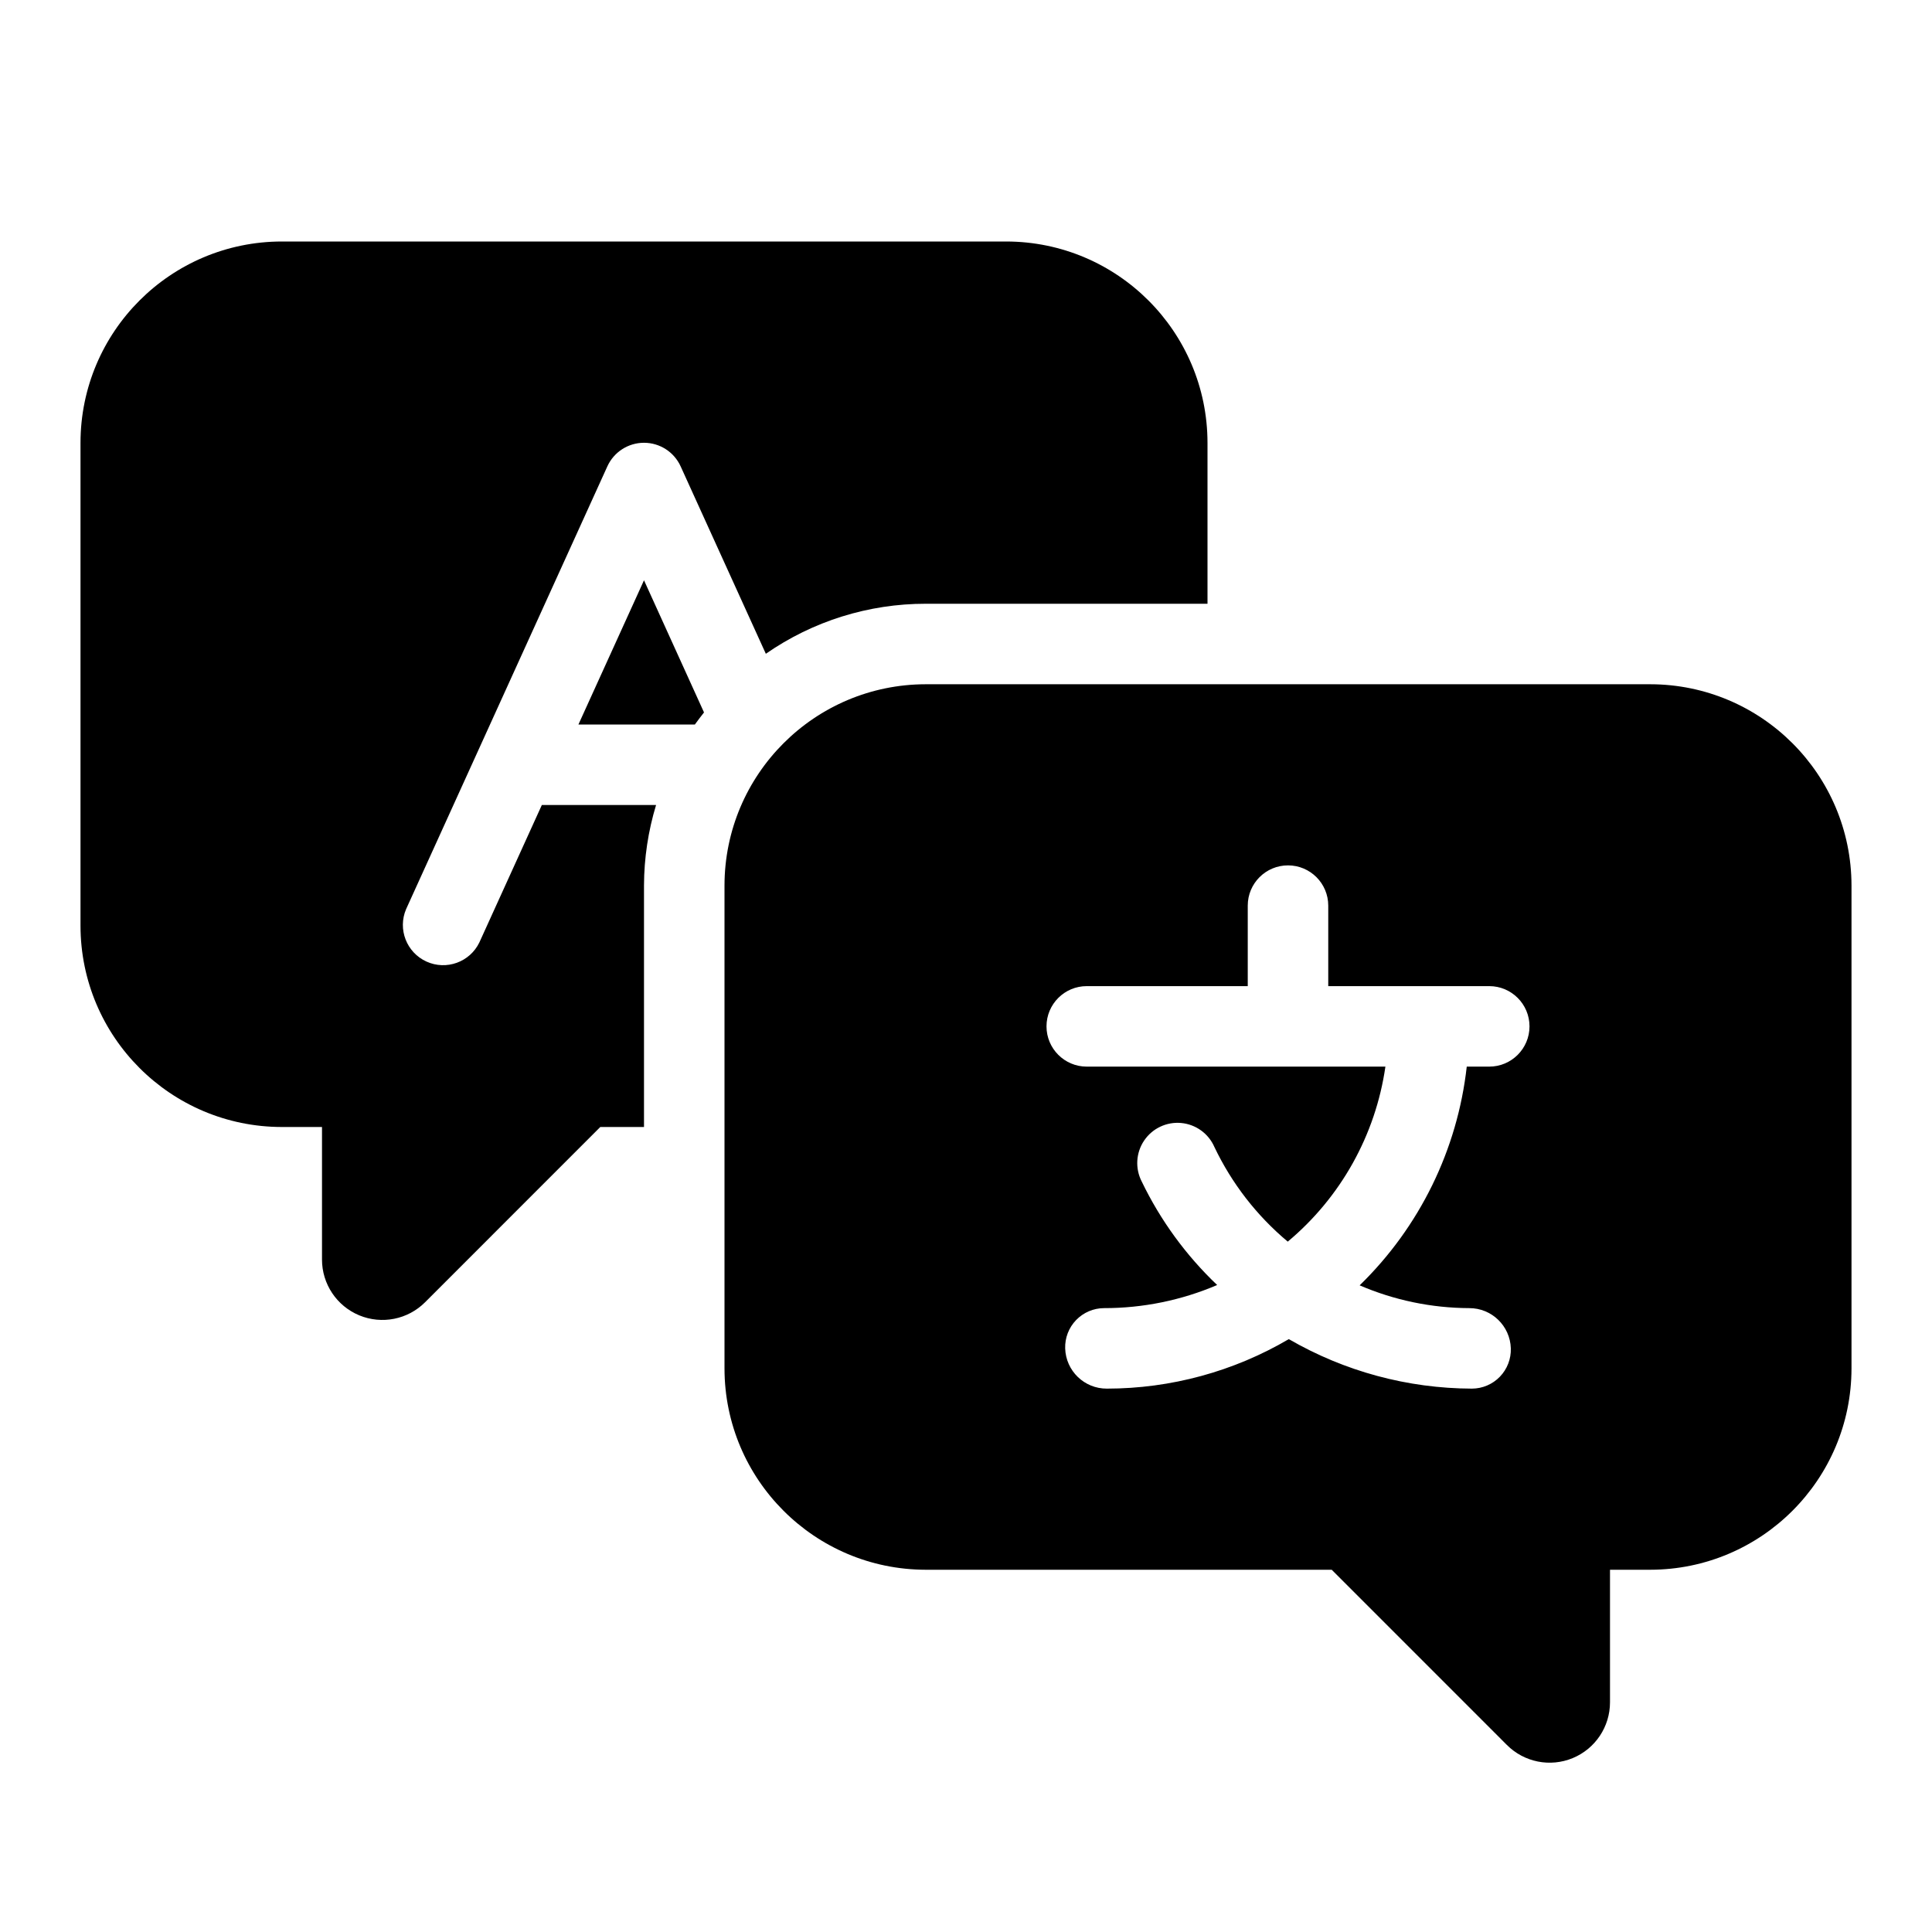
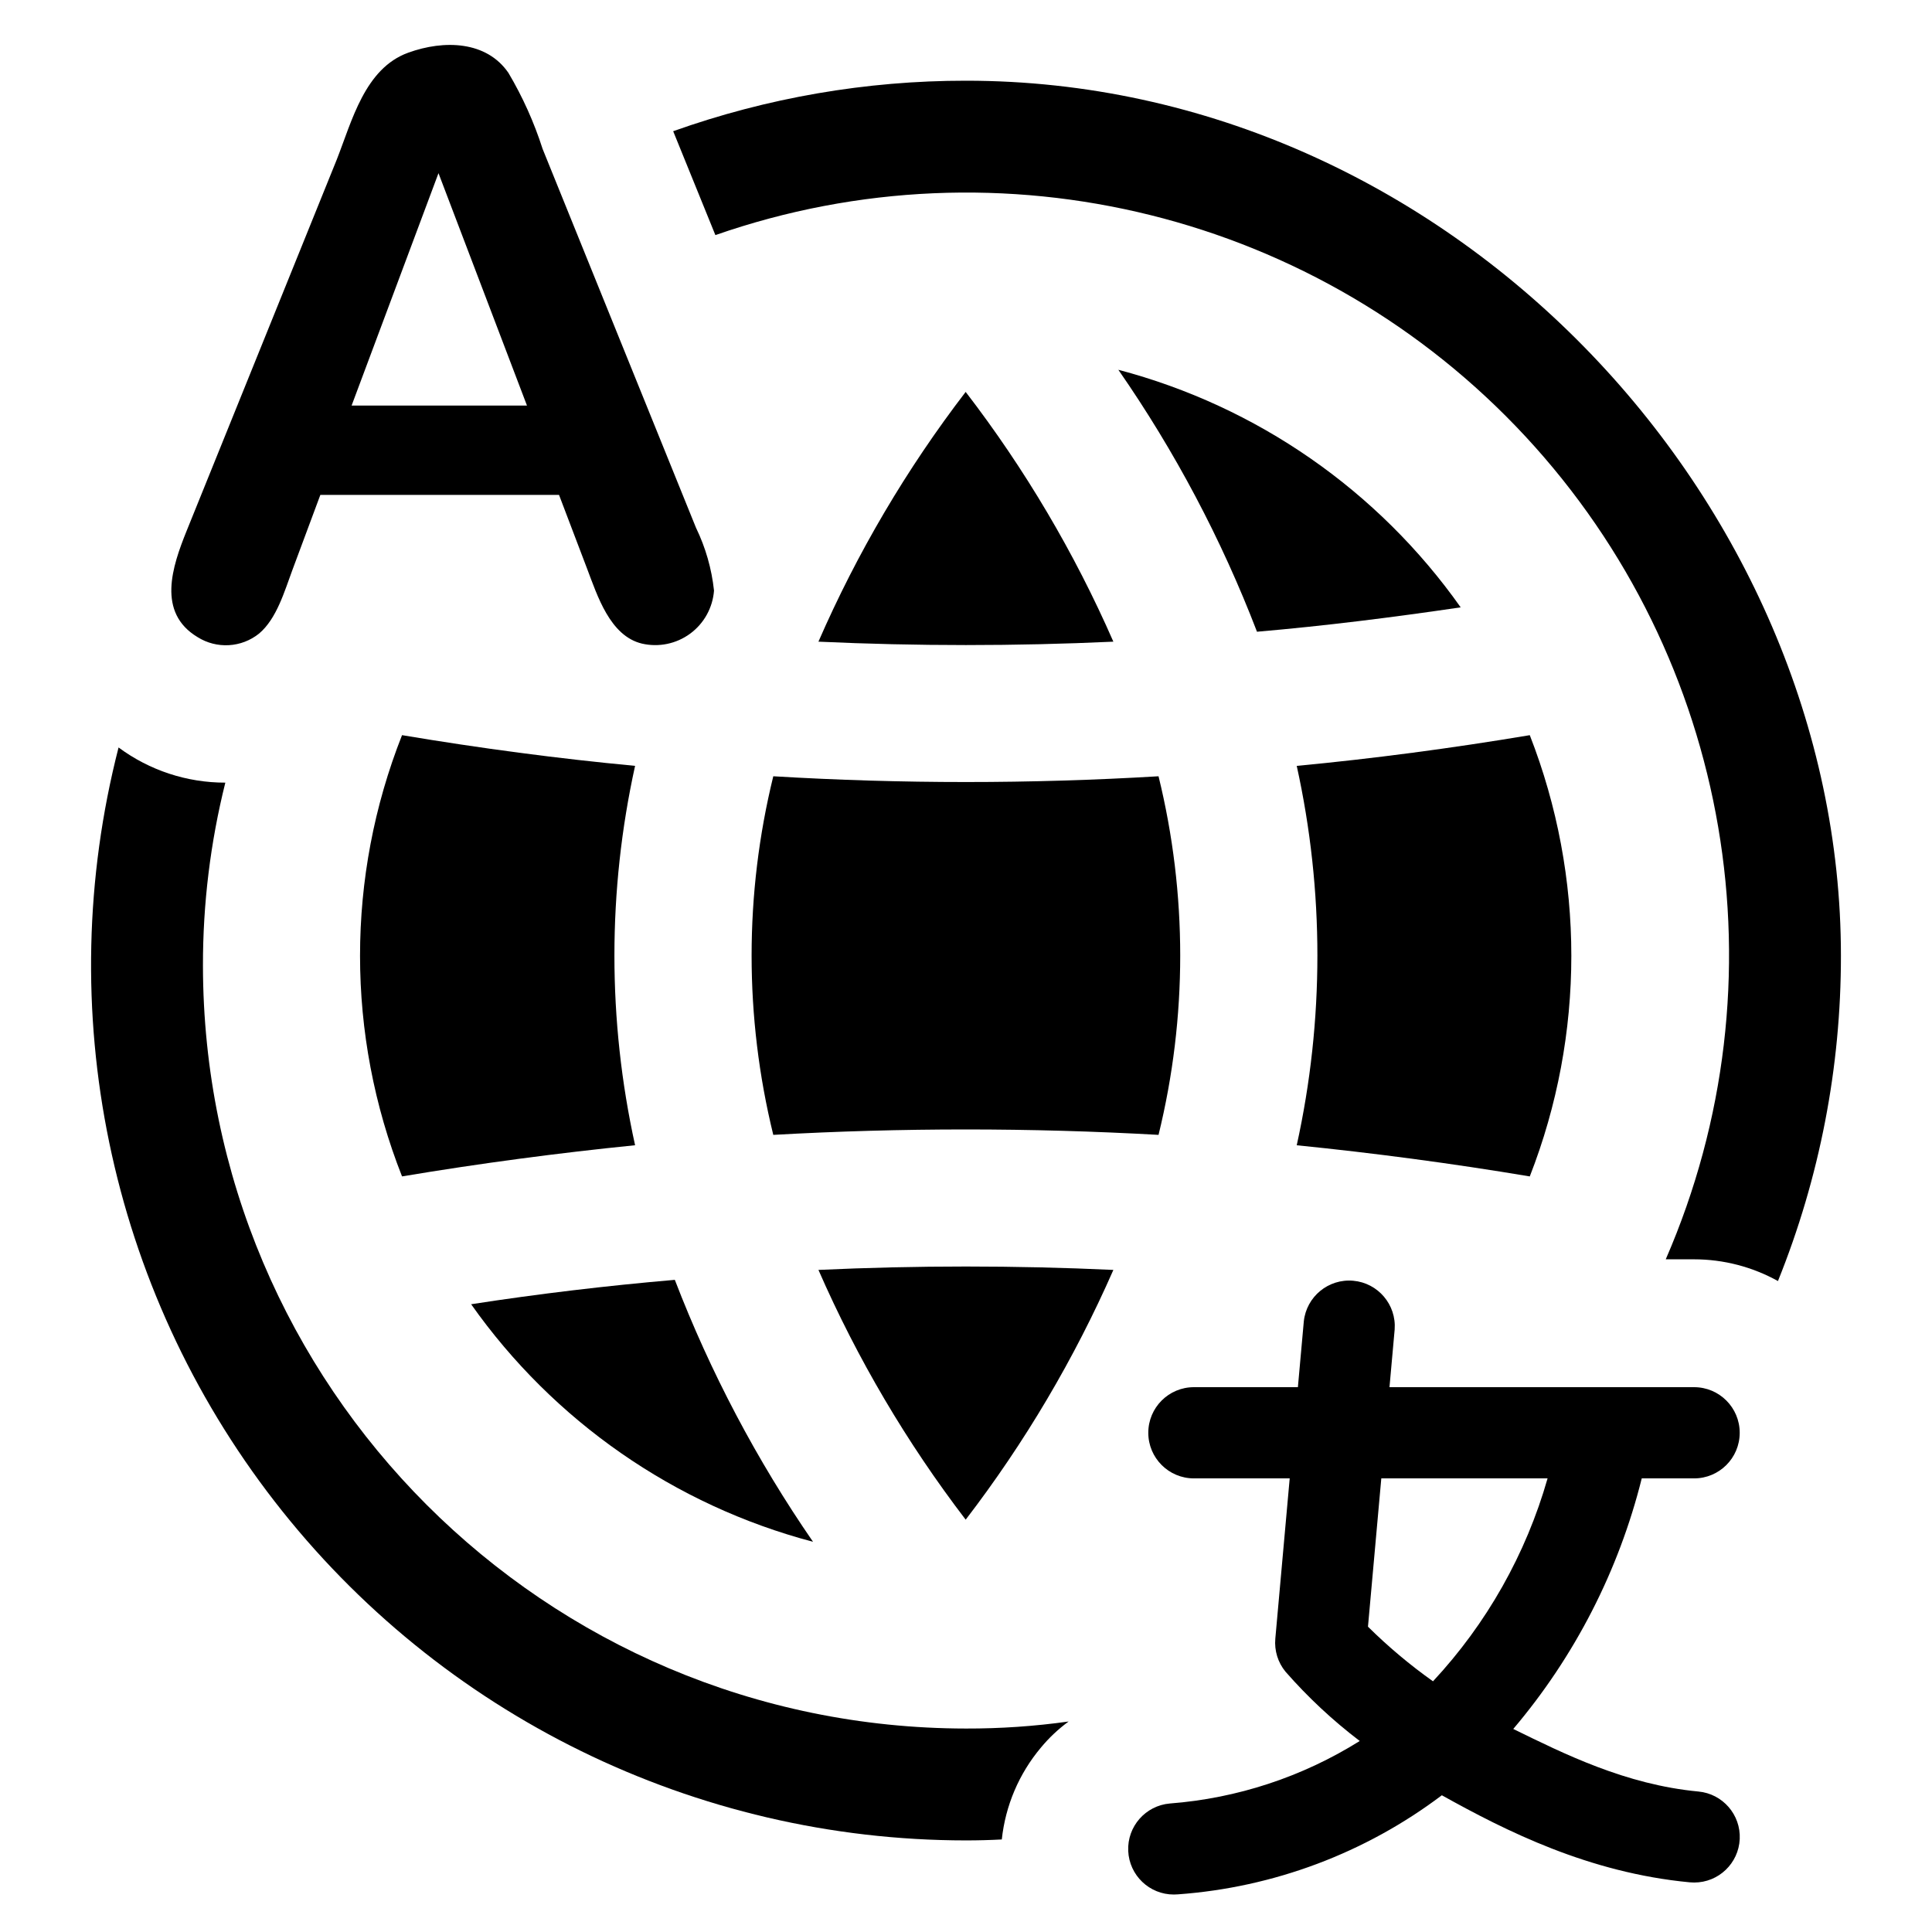
- <svg xmlns="http://www.w3.org/2000/svg" viewBox="0 0 48 48">
-   <g id="_31_-_40" data-name="31 - 40">
-     <g id="Language">
-       <path d="M41,17H23a5.006,5.006,0,0,0-5,5V34a5.006,5.006,0,0,0,5,5H33.086l4.353,4.354A1.5,1.5,0,0,0,40,42.293V39h1a5.006,5.006,0,0,0,5-5V22A5.006,5.006,0,0,0,41,17Zm-4,9.5h-.559a8.973,8.973,0,0,1-2.661,5.434,6.949,6.949,0,0,0,2.72.566,1.031,1.031,0,0,1,1.036,1,.97.97,0,0,1-.965,1,9.127,9.127,0,0,1-4.551-1.23A8.932,8.932,0,0,1,27.5,34.5a1.031,1.031,0,0,1-1.036-1,.97.97,0,0,1,.965-1,7.128,7.128,0,0,0,2.811-.574,8.855,8.855,0,0,1-1.875-2.573,1,1,0,1,1,1.806-.857,6.974,6.974,0,0,0,1.823,2.352A6.96,6.96,0,0,0,34.42,26.5H27a1,1,0,0,1,0-2h4v-2a1,1,0,0,1,2,0v2h4a1,1,0,0,1,0,2Z" />
-       <path d="M16,14.417,14.371,18h2.893c.072-.1.149-.2.227-.3Z" />
-       <path d="M25,6H7a5.006,5.006,0,0,0-5,5V23a5.006,5.006,0,0,0,5,5H8v3.293a1.5,1.5,0,0,0,2.561,1.061L14.914,28H16V22a6.956,6.956,0,0,1,.3-2H13.462L11.91,23.414a1,1,0,0,1-1.82-.828l5-11a1,1,0,0,1,1.82,0l2.117,4.657h0A6.952,6.952,0,0,1,23,15h7V11A5.006,5.006,0,0,0,25,6Z" />
-     </g>
-   </g>
+ <svg xmlns="http://www.w3.org/2000/svg" id="Layer_1" data-name="Layer 1" viewBox="0 0 128 128">
+   <path d="M54.224,84.135a79.93,79.93,0,0,0,9.755,16.547,80.117,80.117,0,0,0,9.785-16.547C67.27,83.835,60.717,83.835,54.224,84.135Z" />
+   <path d="M31.214,86.409a40.298,40.298,0,0,0,22.651,15.739,83.14,83.14,0,0,1-9.156-17.355C40.191,85.182,35.672,85.72,31.214,86.409Z" />
+   <path d="M26.636,48.706a39.781,39.781,0,0,0,0,29.234c5.177-.868,10.383-1.556,15.44-2.065a58.367,58.367,0,0,1,0-25.135C36.989,50.262,31.812,49.574,26.636,48.706Z" />
+   <path d="M51.232,75.188q6.373-.359,12.747-.359c4.279,0,8.528.12,12.777.359a49.841,49.841,0,0,0,0-23.758,213.654,213.654,0,0,1-25.524,0A49.843,49.843,0,0,0,51.232,75.188Z" />
+   <path d="M101.352,77.941a40.184,40.184,0,0,0,0-29.234c-5.177.868-10.383,1.556-15.44,2.035a58.373,58.373,0,0,1,0,25.135C90.969,76.385,96.175,77.073,101.352,77.941Z" />
+   <path d="M74.093,24.499a81.923,81.923,0,0,1,9.186,17.355c4.518-.389,9.037-.958,13.495-1.616A40.366,40.366,0,0,0,74.093,24.499Z" />
+   <path d="M73.763,42.512a79.349,79.349,0,0,0-9.785-16.547,79.167,79.167,0,0,0-9.755,16.547C60.717,42.812,67.27,42.812,73.763,42.512Z" />
+   <path d="M13.09,42.211a3.517,3.517,0,0,0,4.077-.238c1.169-.986,1.687-2.819,2.2-4.197l1.857-4.988H37.037l1.857,4.882c.684,1.795,1.518,4.463,3.636,4.97a3.906,3.906,0,0,0,4.775-3.511,12.617,12.617,0,0,0-1.194-4.165L35.949,9.865a24.563,24.563,0,0,0-2.266-5.039c-1.45-2.11-4.247-2.2-6.638-1.335-2.878,1.042-3.728,4.53-4.733,7.08-.007.017-9.949,24.604-9.949,24.604C11.41,37.539,10.381,40.583,13.09,42.211ZM29.051,11.473l5.863,15.398H23.294Z" />
+   <path d="M112.239,97.947a3.021,3.021,0,1,0,0-6.043h-20.182l.343-3.821a3.022,3.022,0,0,0-6.019-.54l-.392,4.361h-6.89a3.021,3.021,0,1,0,0,6.043h6.347L84.493,108.566a3.019,3.019,0,0,0,.67,2.182,33.386,33.386,0,0,0,4.923,4.597,27.701,27.701,0,0,1-12.578,4.141,3.021,3.021,0,0,0,.267,6.031c.09,0,.181-.004.273-.012A32.953,32.953,0,0,0,95.526,118.941c4.245,2.364,9.734,5.135,16.428,5.768q.146.013.288.013a3.021,3.021,0,0,0,.282-6.029c-4.827-.456-8.911-2.503-12.267-4.145a41.01,41.01,0,0,0,8.513-16.601Zm-17.299,13.444a34.425,34.425,0,0,1-4.308-3.619l.883-9.825H102.531A33.012,33.012,0,0,1,94.94,111.39Z" />
+   <path d="M64,5.347A57.703,57.703,0,0,0,44.6,8.693L47.396,15.576A50.522,50.522,0,0,1,110.36,83.433h1.885a11.45,11.45,0,0,1,5.549,1.44,57.481,57.481,0,0,0,4.172-21.56C121.966,33.096,95.959,5.347,64,5.347Z" />
+   <path d="M13.446,63.966a49.68,49.68,0,0,1,1.483-12.114A11.852,11.852,0,0,1,7.855,49.522,57.991,57.991,0,0,0,64,121.932c.784,0,1.588-.021,2.372-.063a11.323,11.323,0,0,1,2.584-6.078,10.193,10.193,0,0,1,1.843-1.737A48.025,48.025,0,0,1,64,114.52,50.603,50.603,0,0,1,13.446,63.966Z" />
</svg>
